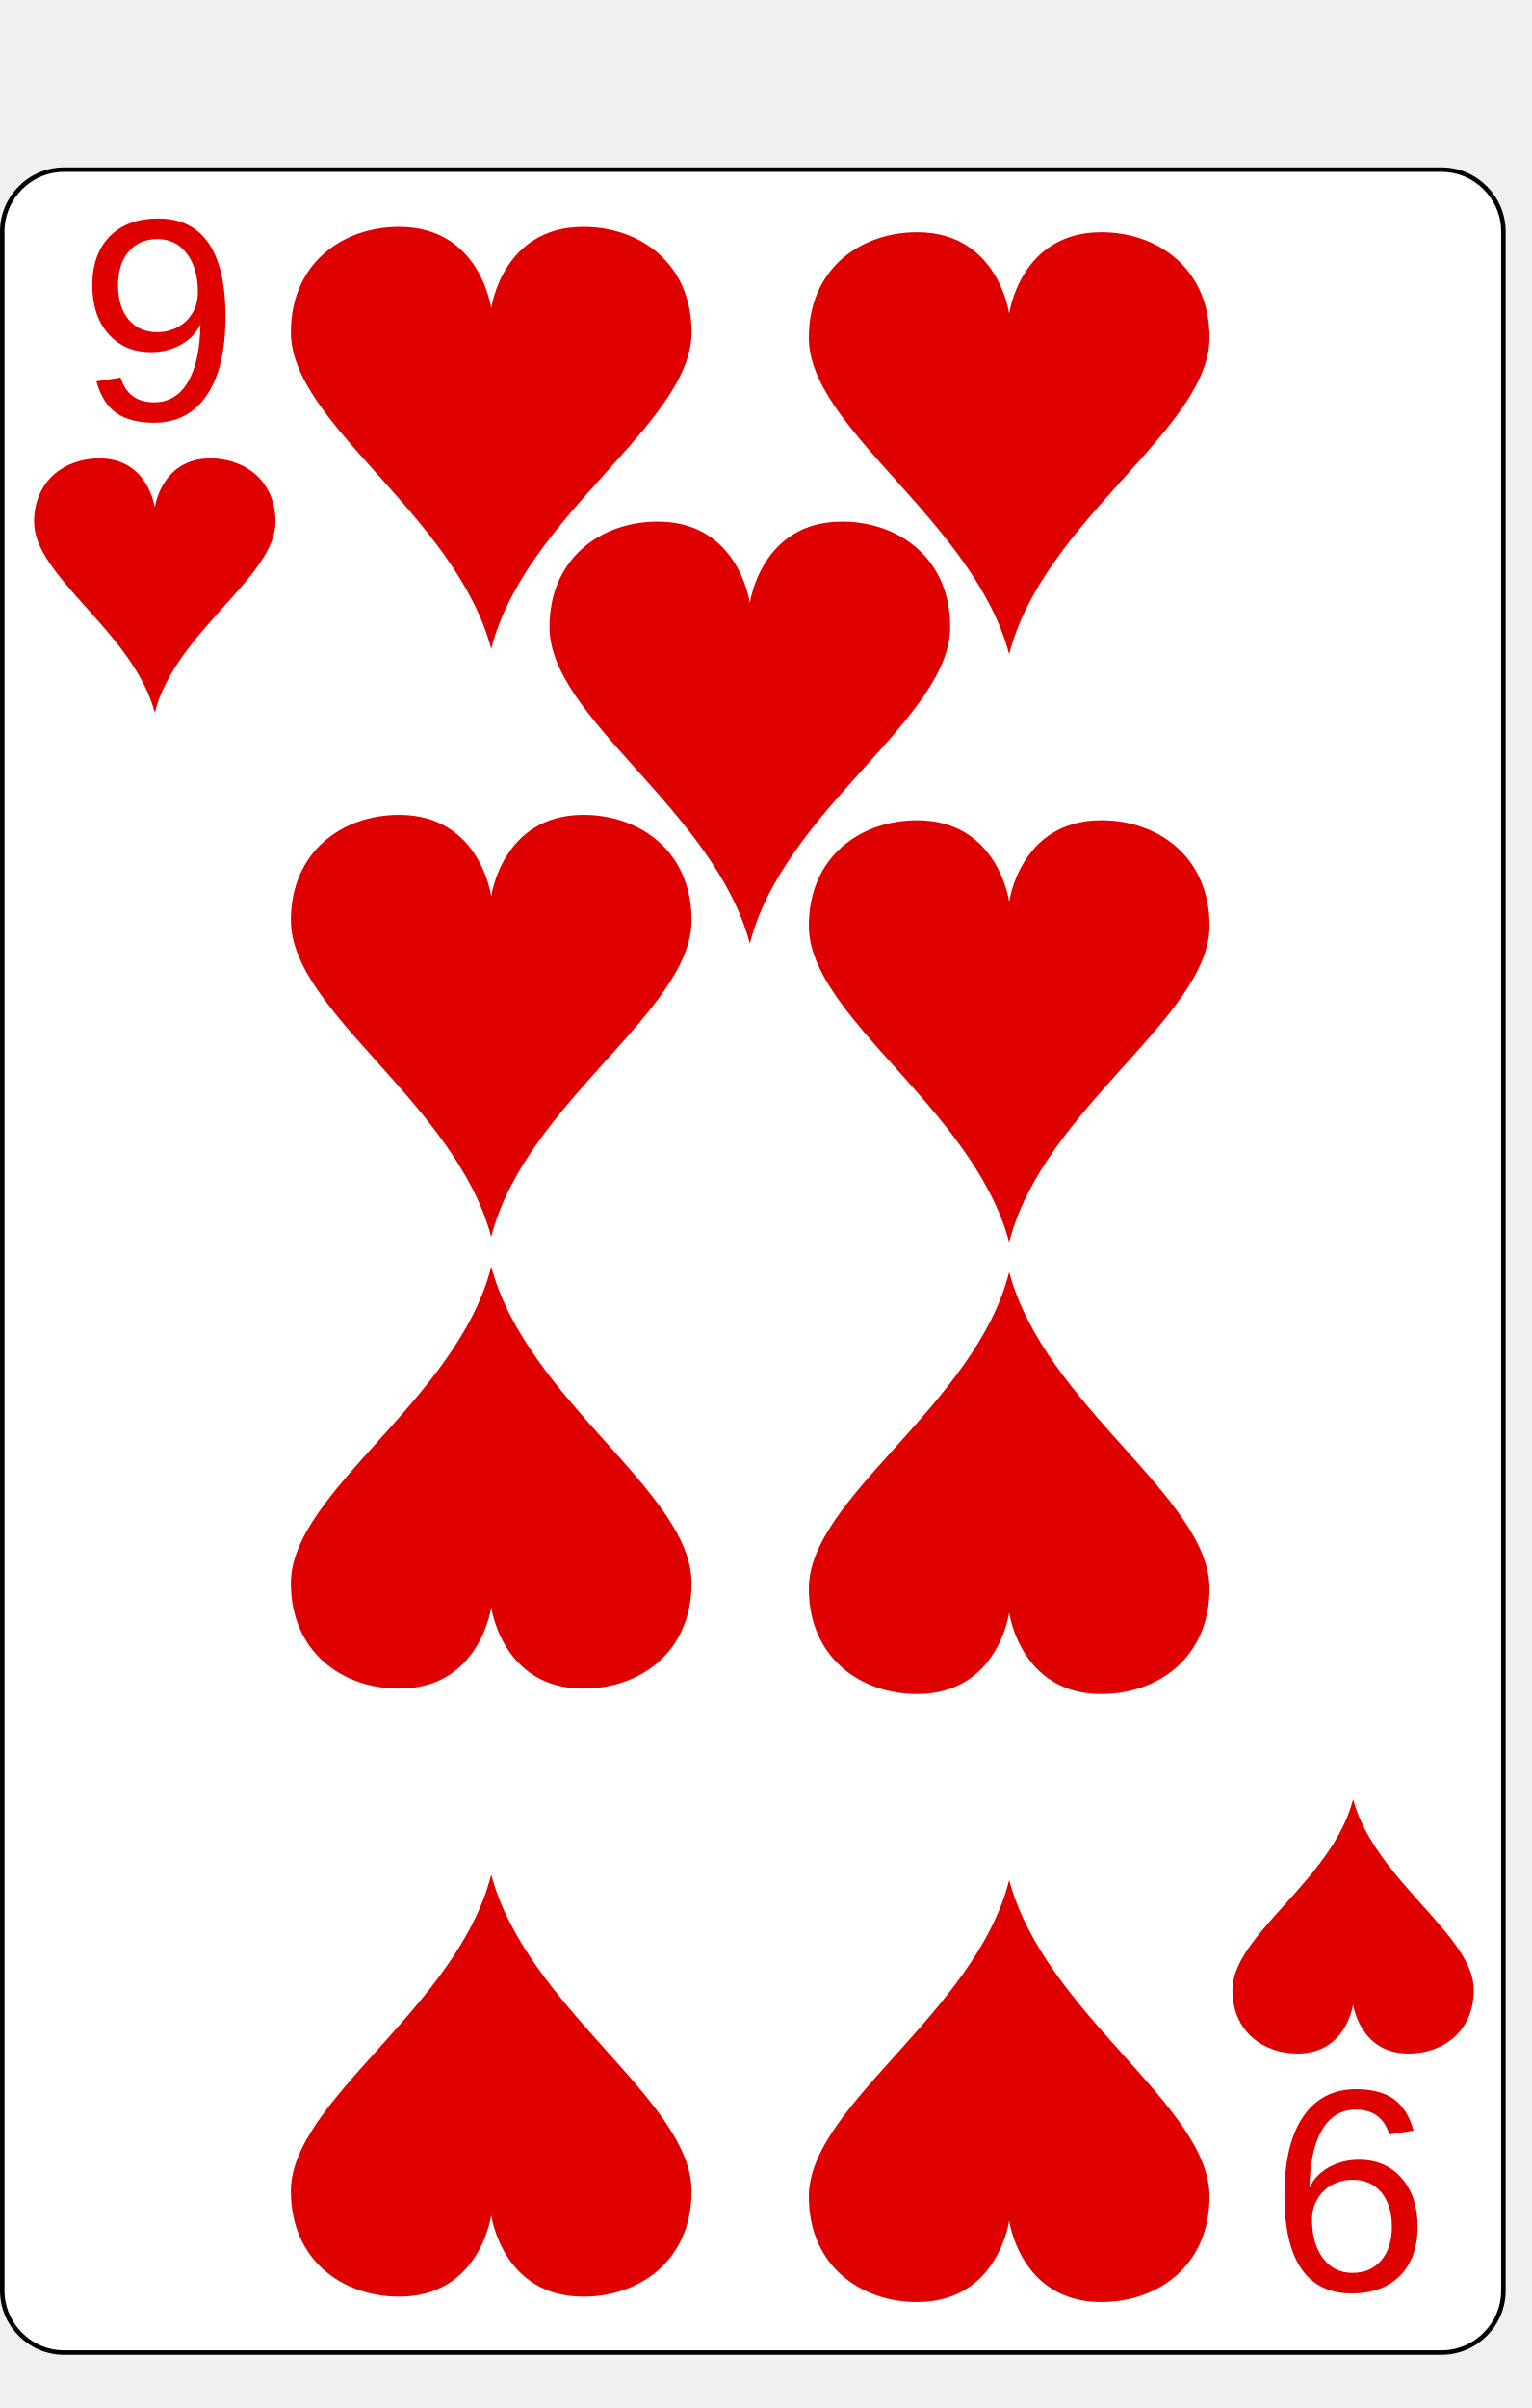
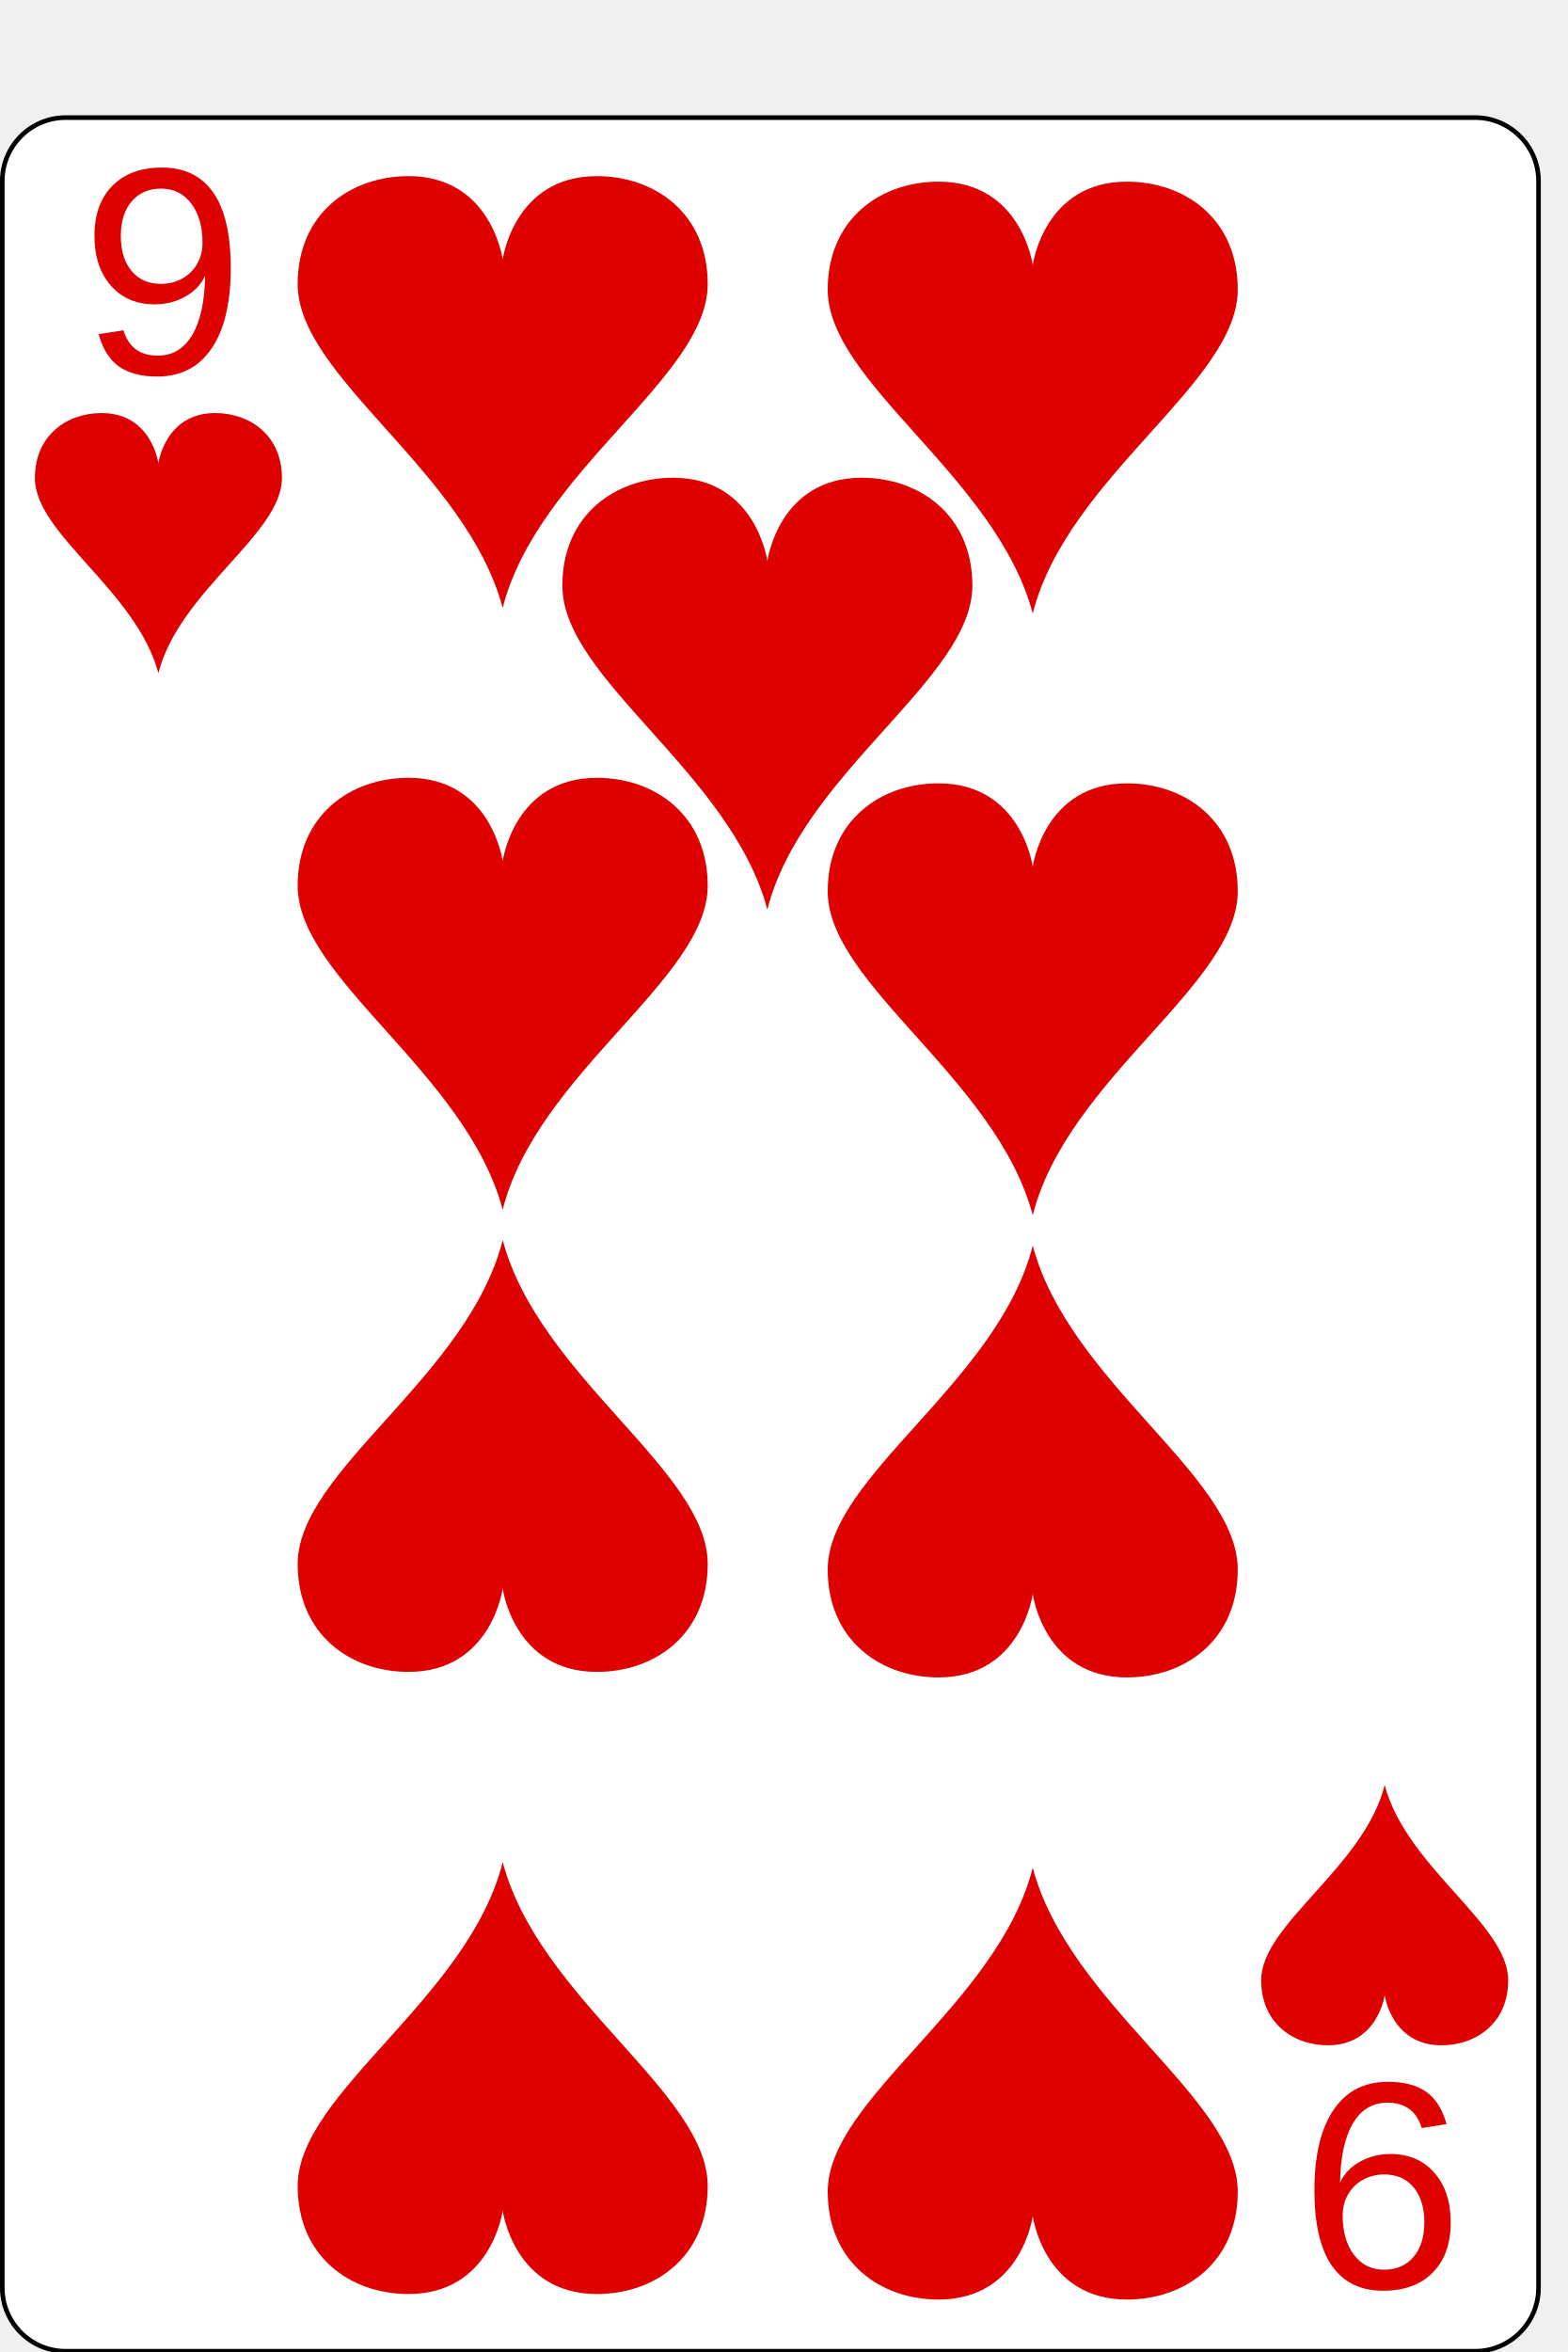
- <svg xmlns="http://www.w3.org/2000/svg" xmlns:xlink="http://www.w3.org/1999/xlink" width="70pt" height="110pt" viewBox="0 0 170 230" xml:space="preserve" id="svg2" version="1.1">
+ <svg xmlns="http://www.w3.org/2000/svg" xmlns:xlink="http://www.w3.org/1999/xlink" width="50pt" height="75pt" viewBox="0 0 170 230" xml:space="preserve" id="svg2" version="1.1">
  <defs id="defs41">
    <radialGradient xlink:href="#linearGradient3773" id="radialGradient3781" cx="-0.158" cy="-8.835" fx="-0.158" fy="-8.835" r="8" gradientTransform="matrix(-1.584269,-0.02349808,0.03071979,-2.477574,-0.2485638,-26.71351)" gradientUnits="userSpaceOnUse" />
    <linearGradient id="linearGradient3773">
      <stop style="stop-color:#000000;stop-opacity:1;" offset="0" id="stop3775" />
      <stop style="stop-color:#000000;stop-opacity:0.649;" offset="1" id="stop3777" />
    </linearGradient>
    <radialGradient xlink:href="#linearGradient3773" id="radialGradient3957" cx="-0.158" cy="-8.835" fx="-0.158" fy="-8.835" r="8" gradientTransform="matrix(-1.584269,-0.02349808,0.03071979,-2.477574,-0.2485638,-26.71351)" gradientUnits="userSpaceOnUse" />
    <linearGradient id="linearGradient3959">
      <stop style="stop-color:#000000;stop-opacity:1;" offset="0" id="stop3961" />
      <stop style="stop-color:#000000;stop-opacity:0.649;" offset="1" id="stop3963" />
    </linearGradient>
    <radialGradient r="81.903" fy="509.476" fx="168.025" cy="509.476" cx="168.025" gradientTransform="matrix(1.25656,-0.7774064,0.3366382,0.5361257,-221.2021,359.2426)" gradientUnits="userSpaceOnUse" id="radialGradient3975" xlink:href="#linearGradient3784-4" />
    <linearGradient id="linearGradient3784-4">
      <stop style="stop-color:#ffffff;stop-opacity:0.435;" offset="0" id="stop3786-8" />
      <stop style="stop-color:#000000;stop-opacity:0;" offset="1" id="stop3788-6" />
    </linearGradient>
    <radialGradient xlink:href="#linearGradient3784-4-5" id="radialGradient3929" gradientUnits="userSpaceOnUse" gradientTransform="matrix(1.25656,-0.7774064,0.3366382,0.5361257,-221.2021,359.2426)" cx="168.025" cy="509.476" fx="168.025" fy="509.476" r="81.903" />
    <linearGradient id="linearGradient3784-4-5">
      <stop style="stop-color:#ffffff;stop-opacity:0.489;" offset="0" id="stop3786-8-0" />
      <stop style="stop-color:#000000;stop-opacity:0;" offset="1" id="stop3788-6-3" />
    </linearGradient>
    <radialGradient xlink:href="#linearGradient3784-4-1" id="radialGradient3927" gradientUnits="userSpaceOnUse" gradientTransform="matrix(1.25656,-0.7774064,0.3366382,0.5361257,-221.2021,359.2426)" cx="168.025" cy="509.476" fx="168.025" fy="509.476" r="81.903" />
    <linearGradient id="linearGradient3784-4-1">
      <stop style="stop-color:#ffffff;stop-opacity:0.237;" offset="0" id="stop3786-8-03" />
      <stop style="stop-color:#000000;stop-opacity:0;" offset="1" id="stop3788-6-6" />
    </linearGradient>
    <radialGradient xlink:href="#linearGradient3768" id="radialGradient3776" cx="-0.206" cy="-4.579" fx="-0.206" fy="-4.579" r="8" gradientTransform="matrix(-1,0,0,-1.720176,-0.4120407,-13.02719)" gradientUnits="userSpaceOnUse" />
    <linearGradient id="linearGradient3768">
      <stop style="stop-color:#df0000;stop-opacity:1;" offset="0" id="stop3770" />
      <stop style="stop-color:#df0000;stop-opacity:0.672;" offset="1" id="stop3772" />
    </linearGradient>
    <radialGradient r="81.903" fy="511.223" fx="171.487" cy="511.223" cx="171.487" gradientTransform="matrix(1.152989,-0.6739155,0.3948202,0.6754904,-233.6326,270.4008)" gradientUnits="userSpaceOnUse" id="radialGradient4013" xlink:href="#linearGradient3784-4-6" />
    <linearGradient id="linearGradient3784-4-6">
      <stop style="stop-color:#ffffff;stop-opacity:0.313;" offset="0" id="stop3786-8-8" />
      <stop style="stop-color:#000000;stop-opacity:0;" offset="1" id="stop3788-6-8" />
    </linearGradient>
    <radialGradient r="81.903" fy="492.632" fx="159.354" cy="492.632" cx="159.354" gradientTransform="matrix(1.089478,-0.715138,0.4464527,0.6562658,-244.9333,290.9185)" gradientUnits="userSpaceOnUse" id="radialGradient4013-8" xlink:href="#linearGradient3784-4-2" />
    <linearGradient id="linearGradient3784-4-2">
      <stop style="stop-color:#ffffff;stop-opacity:0.29;" offset="0" id="stop3786-8-1" />
      <stop style="stop-color:#000000;stop-opacity:0;" offset="1" id="stop3788-6-5" />
    </linearGradient>
    <radialGradient r="81.903" fy="492.632" fx="159.354" cy="492.632" cx="159.354" gradientTransform="matrix(1.089478,-0.715138,0.4464527,0.6562658,-244.9333,290.9185)" gradientUnits="userSpaceOnUse" id="radialGradient3073" xlink:href="#linearGradient3784-4-2" />
  </defs>
  <g id="Layer_x0020_1" style="fill-rule:nonzero;clip-rule:nonzero;stroke:#000000;stroke-miterlimit:4;">
    <path style="fill:#FFFFFF;stroke-width:0.5;" d="M166.837,235.548c0,3.777-3.087,6.869-6.871,6.869H7.111c-3.775,0-6.861-3.092-6.861-6.869V7.12C0.25,3.343,3.336,0.25,7.111,0.25h152.855    c3.784,0,6.871,3.093,6.871,6.87v228.428z" id="path5" />
    <g style="stroke:none;" id="g7">
      <g id="g9">
- 				
+ 
			</g>
    </g>
    <g id="g15">
- 			
+ 
		</g>
    <g id="g19">
- 			
+ 
		</g>
    <g style="stroke:none;" id="g23">
      <g id="g25">
- 				
+ 
			</g>
    </g>
    <g style="stroke:none;" id="g31">
      <g id="g33">
- 				
+ 
			</g>
    </g>
  </g>
  <g transform="matrix(1.674307,0,0,1.566992,17.17751,46.38532)" id="layer1-9-6" style="fill:#df0000;fill-opacity:1">
    <path style="fill:#df0000;fill-opacity:1" id="hl-8" d="M 3.676,-9 C 0.433,-9 0,-5.523 0,-5.523 0,-5.523 -0.433,-9 -3.676,-9 -5.946,-9 -8,-7.441 -8,-4.5 -8,-0.614 -1.421,3.294 0,9 1.352,3.299 8,-0.614 8,-4.5 8,-7.441 5.946,-9 3.676,-9 z" />
  </g>
  <g transform="matrix(-1.674307,0,0,-1.566992,150.156,195.1431)" id="layer1-9-6-5" style="fill:#df0000;fill-opacity:1">
    <path style="fill:#df0000;fill-opacity:1" id="hl-8-1" d="M 3.676,-9 C 0.433,-9 0,-5.523 0,-5.523 0,-5.523 -0.433,-9 -3.676,-9 -5.946,-9 -8,-7.441 -8,-4.5 -8,-0.614 -1.421,3.294 0,9 1.352,3.299 8,-0.614 8,-4.5 8,-7.441 5.946,-9 3.676,-9 z" />
  </g>
  <g transform="matrix(2.779008,0,0,2.600887,54.51227,30.00377)" id="layer1-9-6-8" style="fill:#df0000;fill-opacity:1">
    <path style="fill:#df0000;fill-opacity:1" id="hl-8-8" d="M 3.676,-9 C 0.433,-9 0,-5.523 0,-5.523 0,-5.523 -0.433,-9 -3.676,-9 -5.946,-9 -8,-7.441 -8,-4.5 -8,-0.614 -1.421,3.294 0,9 1.352,3.299 8,-0.614 8,-4.5 8,-7.441 5.946,-9 3.676,-9 z" />
  </g>
  <g transform="matrix(-2.779008,0,0,-2.600887,54.51227,212.8062)" id="layer1-9-6-8-9" style="fill:#df0000;fill-opacity:1">
    <path style="fill:#df0000;fill-opacity:1" id="hl-8-8-5" d="M 3.676,-9 C 0.433,-9 0,-5.523 0,-5.523 0,-5.523 -0.433,-9 -3.676,-9 -5.946,-9 -8,-7.441 -8,-4.5 -8,-0.614 -1.421,3.294 0,9 1.352,3.299 8,-0.614 8,-4.5 8,-7.441 5.946,-9 3.676,-9 z" />
  </g>
  <g transform="matrix(2.779008,0,0,2.600887,54.51227,95.23862)" id="layer1-9-6-8-8" style="fill:#df0000;fill-opacity:1">
    <path style="fill:#df0000;fill-opacity:1" id="hl-8-8-8" d="M 3.676,-9 C 0.433,-9 0,-5.523 0,-5.523 0,-5.523 -0.433,-9 -3.676,-9 -5.946,-9 -8,-7.441 -8,-4.5 -8,-0.614 -1.421,3.294 0,9 1.352,3.299 8,-0.614 8,-4.5 8,-7.441 5.946,-9 3.676,-9 z" />
  </g>
  <g transform="matrix(-2.779008,0,0,-2.600887,54.51227,145.356)" id="layer1-9-6-8-884-8" style="fill:#df0000;fill-opacity:1">
    <path style="fill:#df0000;fill-opacity:1" id="hl-8-8-3-8" d="M 3.676,-9 C 0.433,-9 0,-5.523 0,-5.523 0,-5.523 -0.433,-9 -3.676,-9 -5.946,-9 -8,-7.441 -8,-4.5 -8,-0.614 -1.421,3.294 0,9 1.352,3.299 8,-0.614 8,-4.5 8,-7.441 5.946,-9 3.676,-9 z" />
  </g>
  <g transform="matrix(2.779008,0,0,2.600887,111.9909,30.60254)" id="layer1-9-6-8-7" style="fill:#df0000;fill-opacity:1">
    <path style="fill:#df0000;fill-opacity:1" id="hl-8-8-1" d="M 3.676,-9 C 0.433,-9 0,-5.523 0,-5.523 0,-5.523 -0.433,-9 -3.676,-9 -5.946,-9 -8,-7.441 -8,-4.5 -8,-0.614 -1.421,3.294 0,9 1.352,3.299 8,-0.614 8,-4.5 8,-7.441 5.946,-9 3.676,-9 z" />
  </g>
  <g transform="matrix(-2.779008,0,0,-2.600887,111.9909,213.4049)" id="layer1-9-6-8-9-7" style="fill:#df0000;fill-opacity:1">
    <path style="fill:#df0000;fill-opacity:1" id="hl-8-8-5-2" d="M 3.676,-9 C 0.433,-9 0,-5.523 0,-5.523 0,-5.523 -0.433,-9 -3.676,-9 -5.946,-9 -8,-7.441 -8,-4.5 -8,-0.614 -1.421,3.294 0,9 1.352,3.299 8,-0.614 8,-4.5 8,-7.441 5.946,-9 3.676,-9 z" />
  </g>
  <g transform="matrix(2.779008,0,0,2.600887,111.9909,95.8374)" id="layer1-9-6-8-8-7" style="fill:#df0000;fill-opacity:1">
    <path style="fill:#df0000;fill-opacity:1" id="hl-8-8-8-2" d="M 3.676,-9 C 0.433,-9 0,-5.523 0,-5.523 0,-5.523 -0.433,-9 -3.676,-9 -5.946,-9 -8,-7.441 -8,-4.5 -8,-0.614 -1.421,3.294 0,9 1.352,3.299 8,-0.614 8,-4.5 8,-7.441 5.946,-9 3.676,-9 z" />
  </g>
  <g transform="matrix(-2.779008,0,0,-2.600887,111.9909,145.9548)" id="layer1-9-6-8-884-8-2" style="fill:#df0000;fill-opacity:1">
    <path style="fill:#df0000;fill-opacity:1" id="hl-8-8-3-8-6" d="M 3.676,-9 C 0.433,-9 0,-5.523 0,-5.523 0,-5.523 -0.433,-9 -3.676,-9 -5.946,-9 -8,-7.441 -8,-4.5 -8,-0.614 -1.421,3.294 0,9 1.352,3.299 8,-0.614 8,-4.5 8,-7.441 5.946,-9 3.676,-9 z" />
  </g>
  <g transform="matrix(2.779008,0,0,2.600887,83.21339,62.70455)" id="layer1-9-6-8-91" style="fill:#df0000;fill-opacity:1">
    <path style="fill:#df0000;fill-opacity:1" id="hl-8-8-7" d="M 3.676,-9 C 0.433,-9 0,-5.523 0,-5.523 0,-5.523 -0.433,-9 -3.676,-9 -5.946,-9 -8,-7.441 -8,-4.5 -8,-0.614 -1.421,3.294 0,9 1.352,3.299 8,-0.614 8,-4.5 8,-7.441 5.946,-9 3.676,-9 z" />
  </g>
  <text xml:space="preserve" style="font-size:32px;font-style:normal;font-weight:normal;line-height:125%;letter-spacing:0px;word-spacing:0px;fill:#df0000;fill-opacity:1;stroke:none;font-family:Bitstream Vera Sans" x="8.744" y="28.013" id="text3788-43">
    <tspan id="tspan3790-1" x="8.744" y="28.013" style="font-style:normal;font-variant:normal;font-weight:normal;font-stretch:normal;fill:#df0000;fill-opacity:1;font-family:Arial;-inkscape-font-specification:Arial">9</tspan>
  </text>
  <text xml:space="preserve" style="font-size:32px;font-style:normal;font-weight:normal;line-height:125%;letter-spacing:0px;word-spacing:0px;fill:#df0000;fill-opacity:1;stroke:none;font-family:Bitstream Vera Sans" x="-158.818" y="-213.515" id="text3788-43-3" transform="scale(-1,-1)">
    <tspan id="tspan3790-1-1" x="-158.818" y="-213.515" style="font-style:normal;font-variant:normal;font-weight:normal;font-stretch:normal;fill:#df0000;fill-opacity:1;font-family:Arial;-inkscape-font-specification:Arial">9</tspan>
  </text>
</svg>
